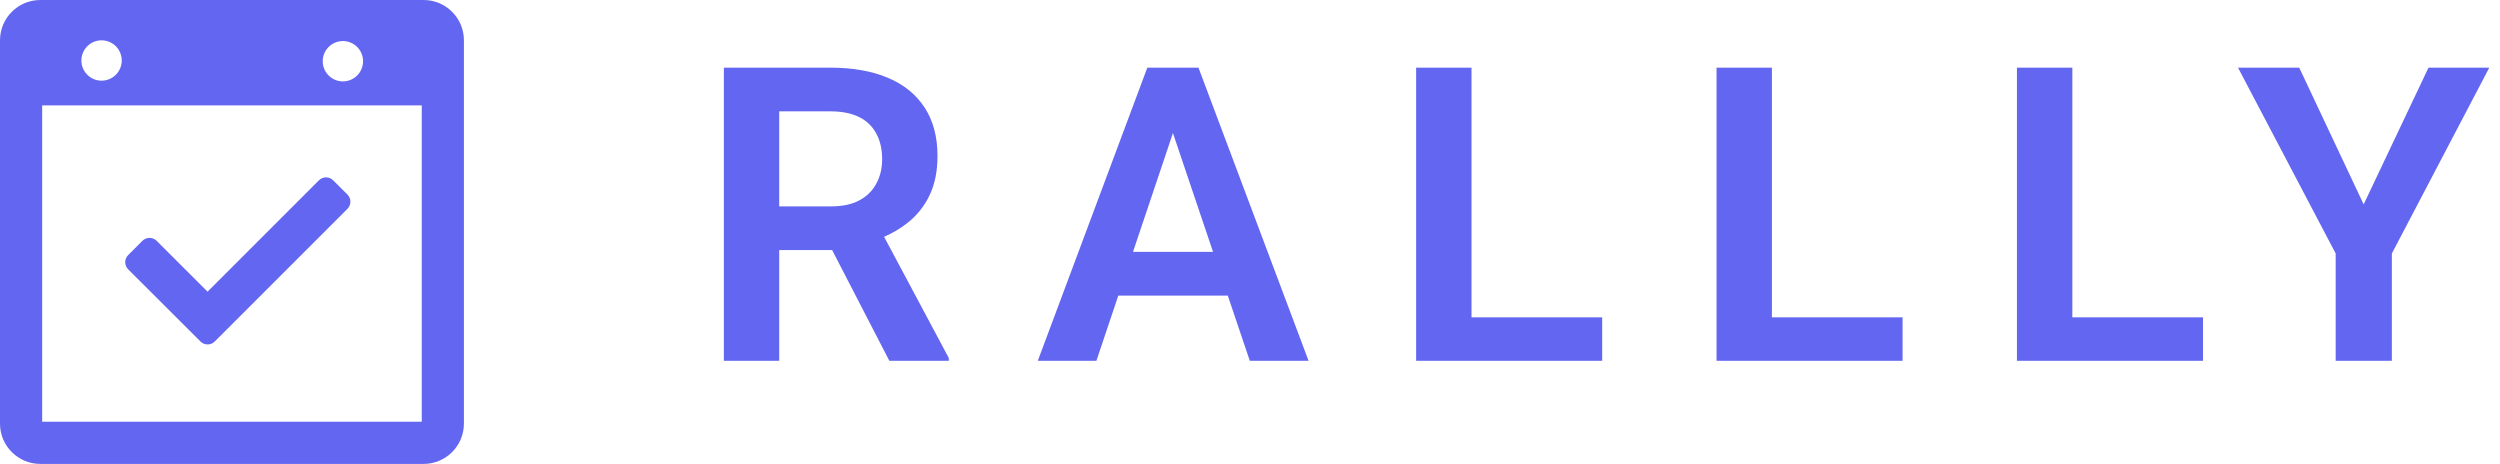
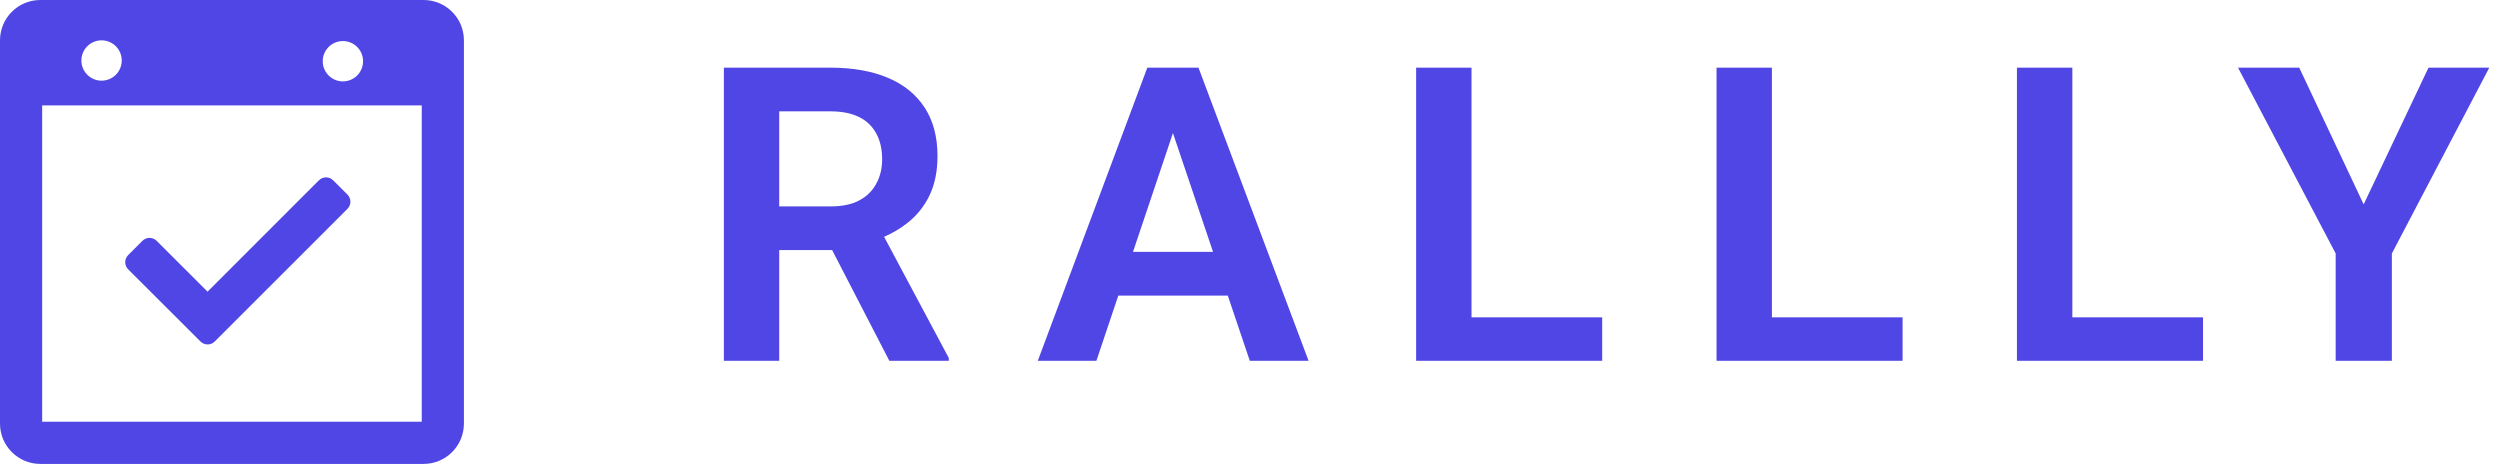
- <svg xmlns="http://www.w3.org/2000/svg" fill="#6366f1" viewBox="0 0 97 18">
+ <svg xmlns="http://www.w3.org/2000/svg" fill="#4F46E5" viewBox="0 0 97 18">
  <path fill-rule="evenodd" d="M1.565 0C.701 0 0 .7 0 1.565v14.87C0 17.299.7 18 1.565 18h14.87c.864 0 1.565-.7 1.565-1.565V1.565C18 .701 17.3 0 16.435 0H1.565zm14.799 4.09H1.636v12.274h14.728V4.09zm-2.277-1.742a.783.783 0 11-1.565 0 .783.783 0 011.565 0zM3.913 3.13a.783.783 0 100-1.565.783.783 0 000 1.565zm1.06 7.32a.391.391 0 010-.553l.553-.553a.391.391 0 01.553 0l1.974 1.973 4.321-4.321a.391.391 0 01.553 0l.554.553c.153.153.153.401 0 .554L8.332 13.25a.391.391 0 01-.553 0l-2.806-2.8zm27.246-7.825h-4.133V14h2.148V9.703h2.053L34.507 14h2.306v-.11l-2.51-4.702c.325-.142.617-.314.877-.516.38-.292.674-.654.883-1.086.208-.432.312-.943.312-1.531 0-.745-.167-1.373-.5-1.883-.333-.51-.81-.896-1.43-1.156-.62-.26-1.362-.391-2.226-.391zm-1.985 5.383h2.008c.443 0 .81-.078 1.102-.235.291-.156.51-.372.656-.648.151-.276.227-.591.227-.945 0-.38-.073-.709-.22-.985a1.482 1.482 0 00-.663-.648c-.297-.151-.672-.227-1.125-.227h-1.985v3.688zM45.97 2.625h.531L50.773 14h-2.28l-.855-2.531H43.39L42.54 14h-2.274l4.25-11.375h1.453zm-2.01 7.148h3.106l-1.556-4.61-1.55 4.61zm18.205 2.54V14h-7.219V2.625h2.149v9.688h5.07zM73.82 14v-1.688h-5.07V2.626h-2.148V14h7.218zm11.657-1.688V14H78.257V2.625h2.15v9.688h5.07zM91.71 7.93l-2.5-5.305h-2.375l3.789 7.21V14h2.18V9.836l3.78-7.211h-2.358L91.71 7.93z" clip-rule="evenodd" />
</svg>
